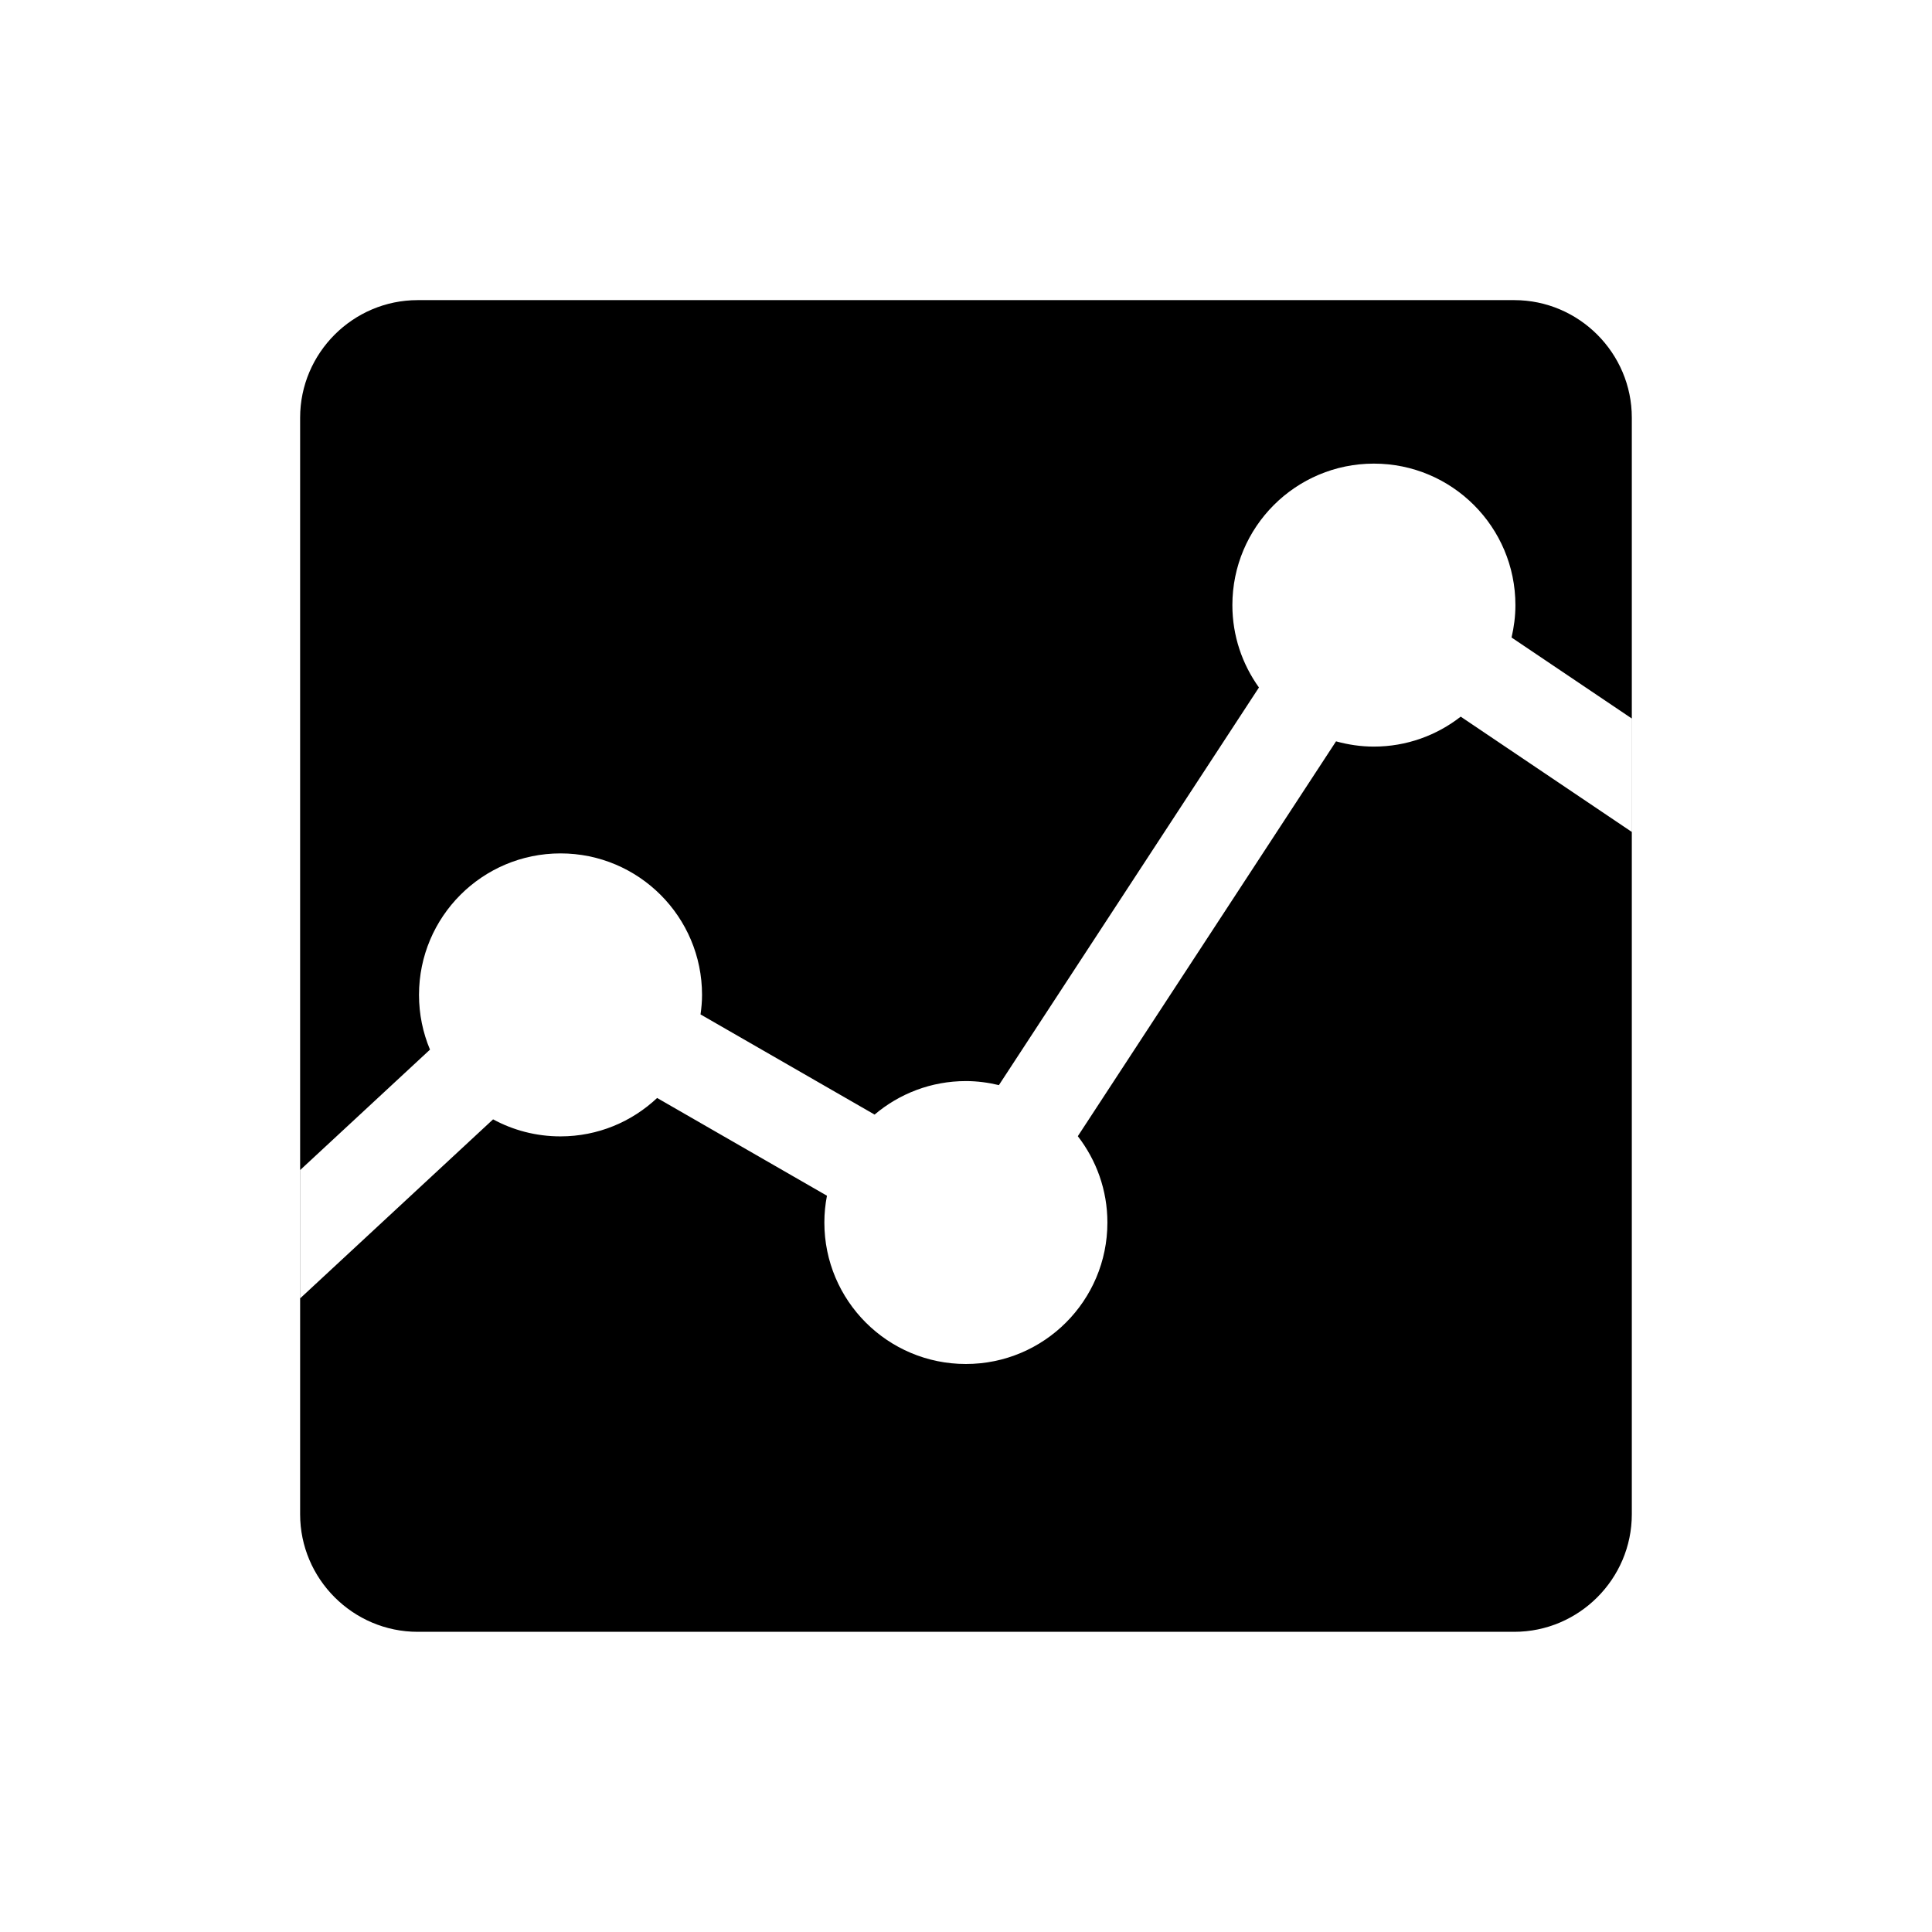
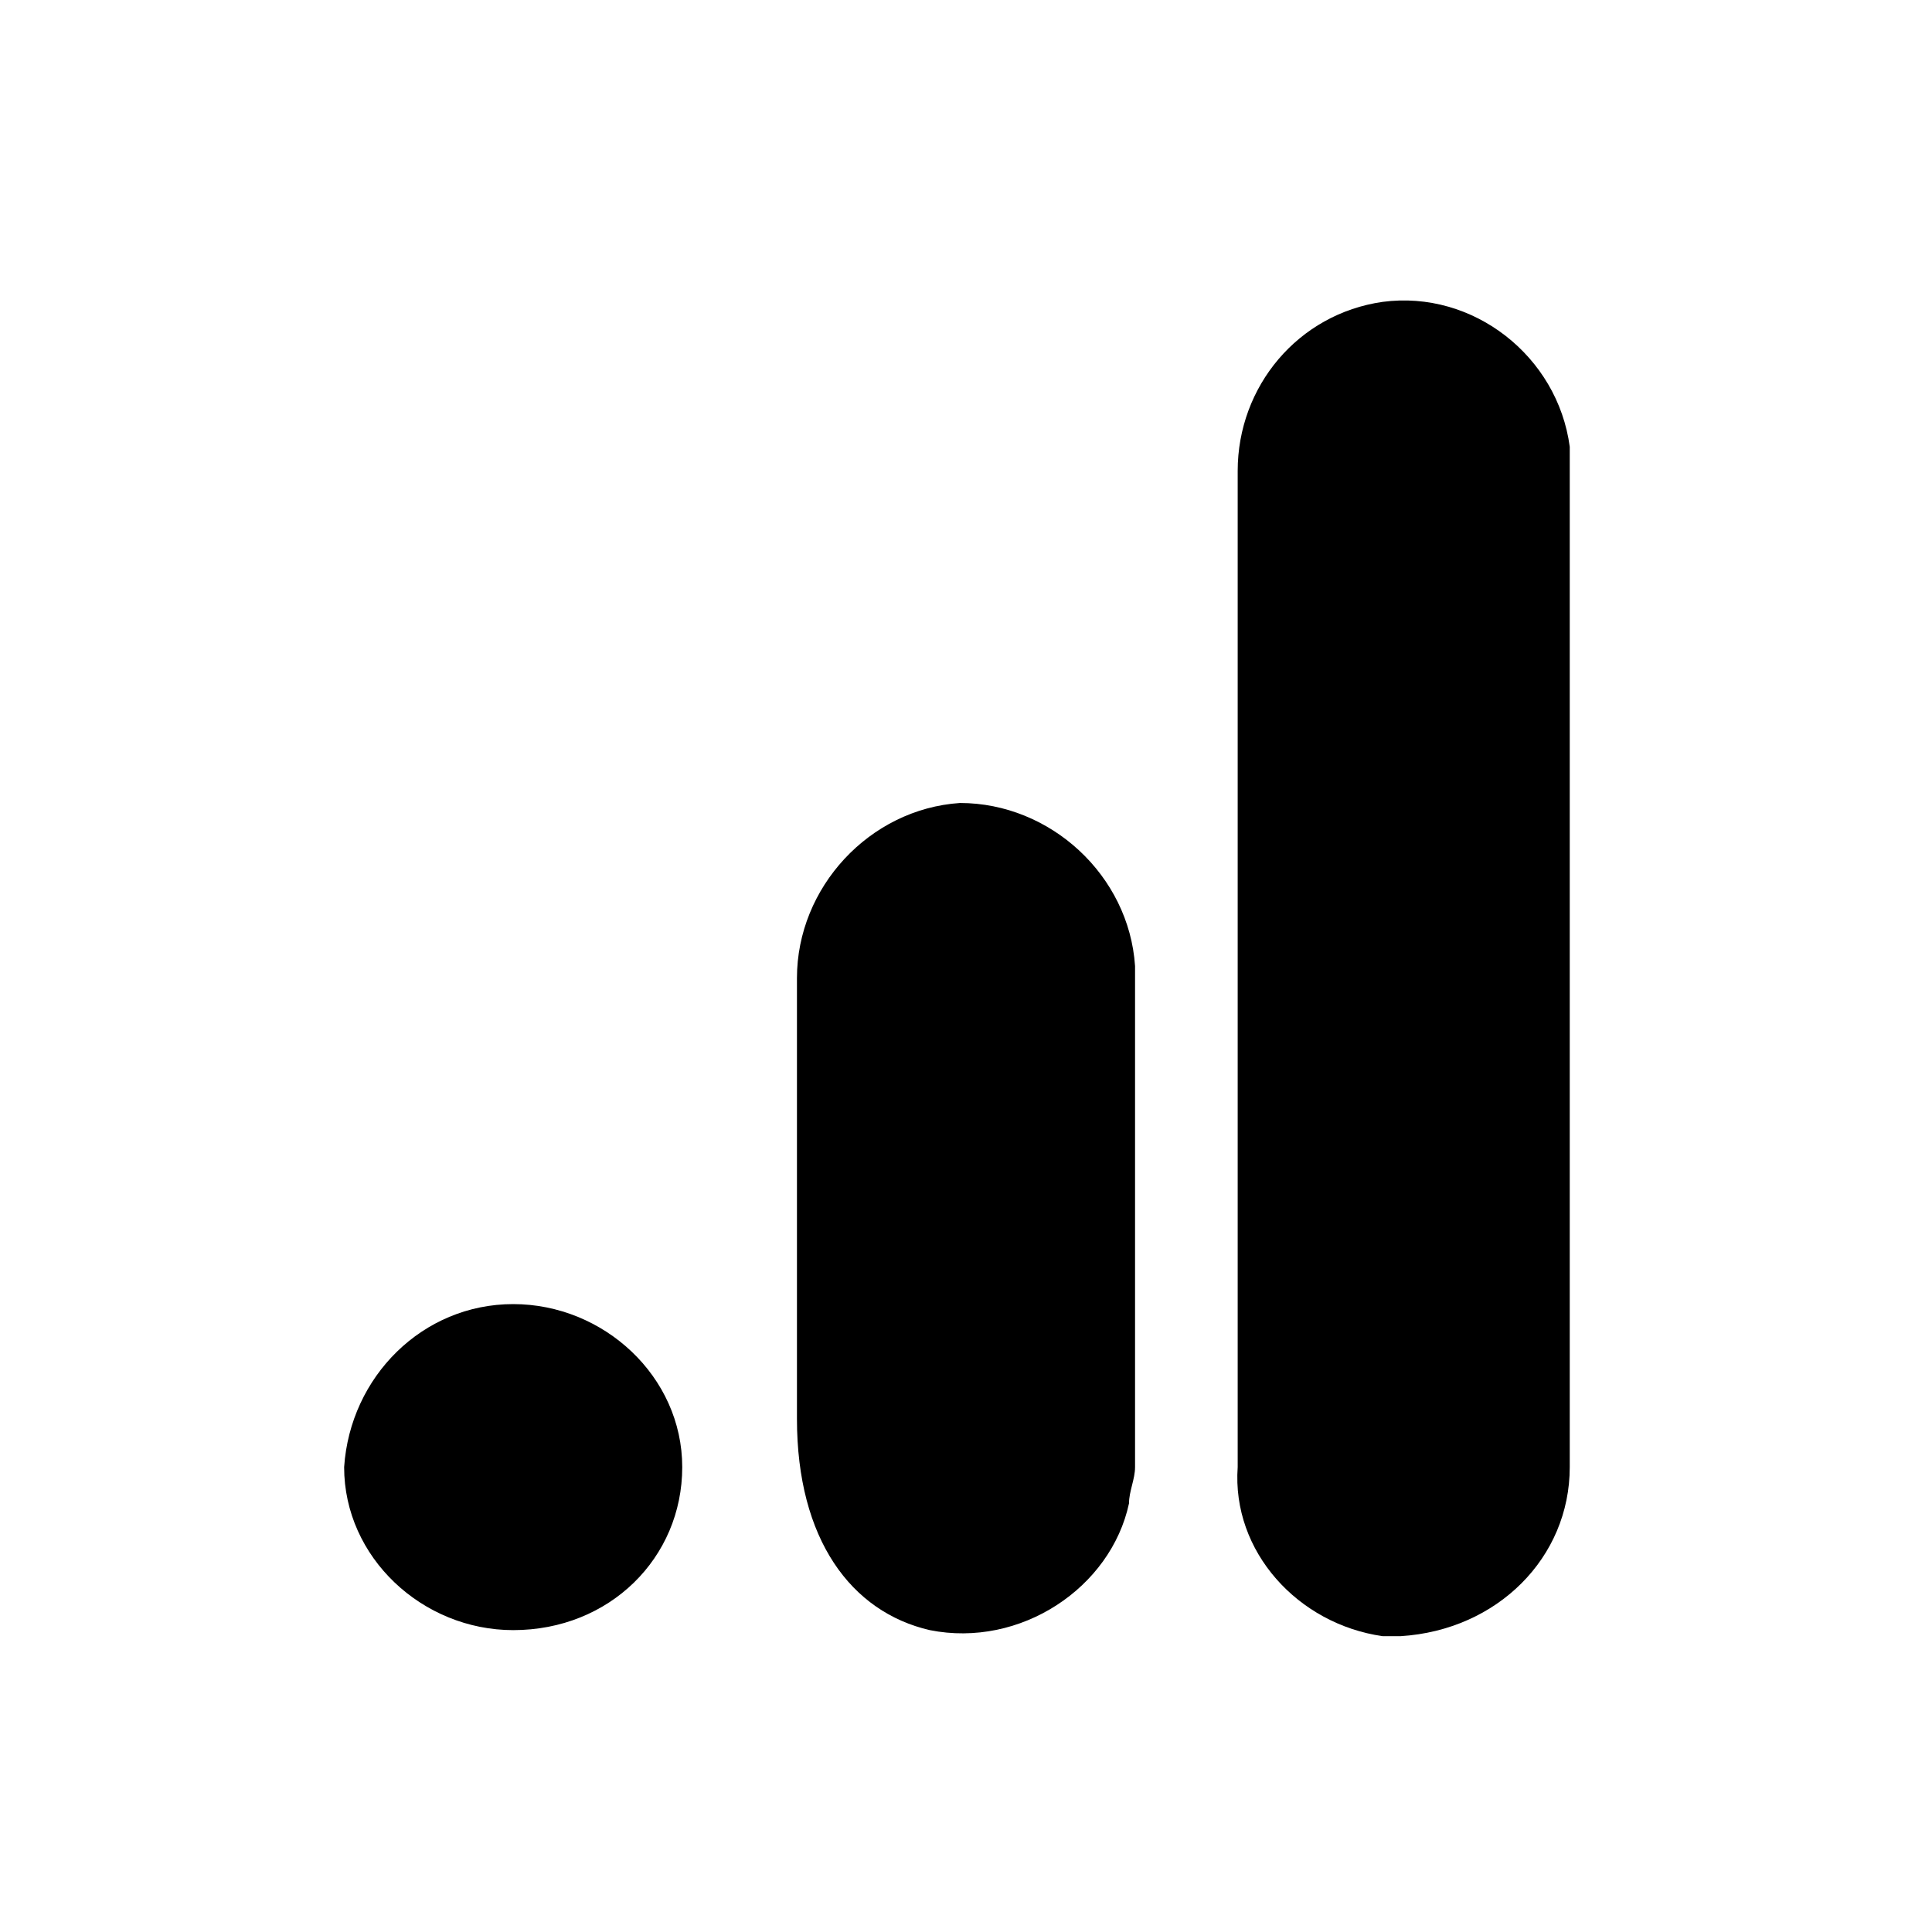
- <svg xmlns="http://www.w3.org/2000/svg" version="1.1" width="32" height="32" viewBox="0 0 32 32">
-   <path d="M27.028 25.081c0 1.071-0.876 1.947-1.947 1.947h-18.163c-1.071 0-1.947-0.876-1.947-1.947v-18.163c0-1.071 0.876-1.947 1.947-1.947h18.163c1.071 0 1.947 0.876 1.947 1.947v18.163zM27.028 11.901l-1.992-1.342c0.040-0.172 0.064-0.351 0.064-0.536 0-1.294-1.049-2.344-2.344-2.344s-2.344 1.049-2.344 2.344c0 0.509 0.164 0.979 0.44 1.364l-4.307 6.586c-0.175-0.042-0.358-0.067-0.546-0.067-0.577 0-1.104 0.209-1.513 0.555l-2.883-1.659c0.015-0.106 0.025-0.213 0.025-0.323 0-1.294-1.049-2.344-2.344-2.344s-2.344 1.049-2.344 2.344c0 0.321 0.065 0.627 0.182 0.906l-2.153 1.997v2.125l3.198-2.967c0.332 0.18 0.712 0.282 1.116 0.282 0.62 0 1.182-0.242 1.601-0.636l2.813 1.619c-0.028 0.144-0.043 0.292-0.043 0.444 0 1.294 1.049 2.343 2.344 2.343s2.344-1.049 2.344-2.343c0-0.539-0.184-1.034-0.49-1.43l4.277-6.54c0.2 0.055 0.409 0.087 0.626 0.087 0.543 0 1.041-0.186 1.439-0.496l2.833 1.909v-1.878z" />
+ <svg xmlns="http://www.w3.org/2000/svg" version="1.1" id="Layer_1" x="0px" y="0px" viewBox="0 0 32 32" style="enable-background:new 0 0 32 32;" xml:space="preserve">
+   <g>
+     <path d="M26,24.3c0,1.5-1.2,2.7-2.8,2.8c-0.1,0-0.2,0-0.3,0c-1.4-0.2-2.5-1.4-2.4-2.8V7.8c0-1.4,1-2.6,2.4-2.8   c1.5-0.2,2.9,0.9,3.1,2.4c0,0.1,0,0.2,0,0.3V24.3z" />
+     <path d="M8.5,21.6c1.5,0,2.8,1.2,2.8,2.7c0,1.5-1.2,2.7-2.8,2.7c-1.5,0-2.8-1.2-2.8-2.7C5.8,22.8,7,21.6,8.5,21.6z M15.9,13.3   c-1.5,0.1-2.7,1.4-2.7,2.9v7.3c0,2,0.9,3.2,2.2,3.5c1.5,0.3,3-0.7,3.3-2.1c0-0.2,0.1-0.4,0.1-0.6V16C18.7,14.5,17.4,13.3,15.9,13.3   C15.9,13.3,15.9,13.3,15.9,13.3z" />
+   </g>
</svg>
